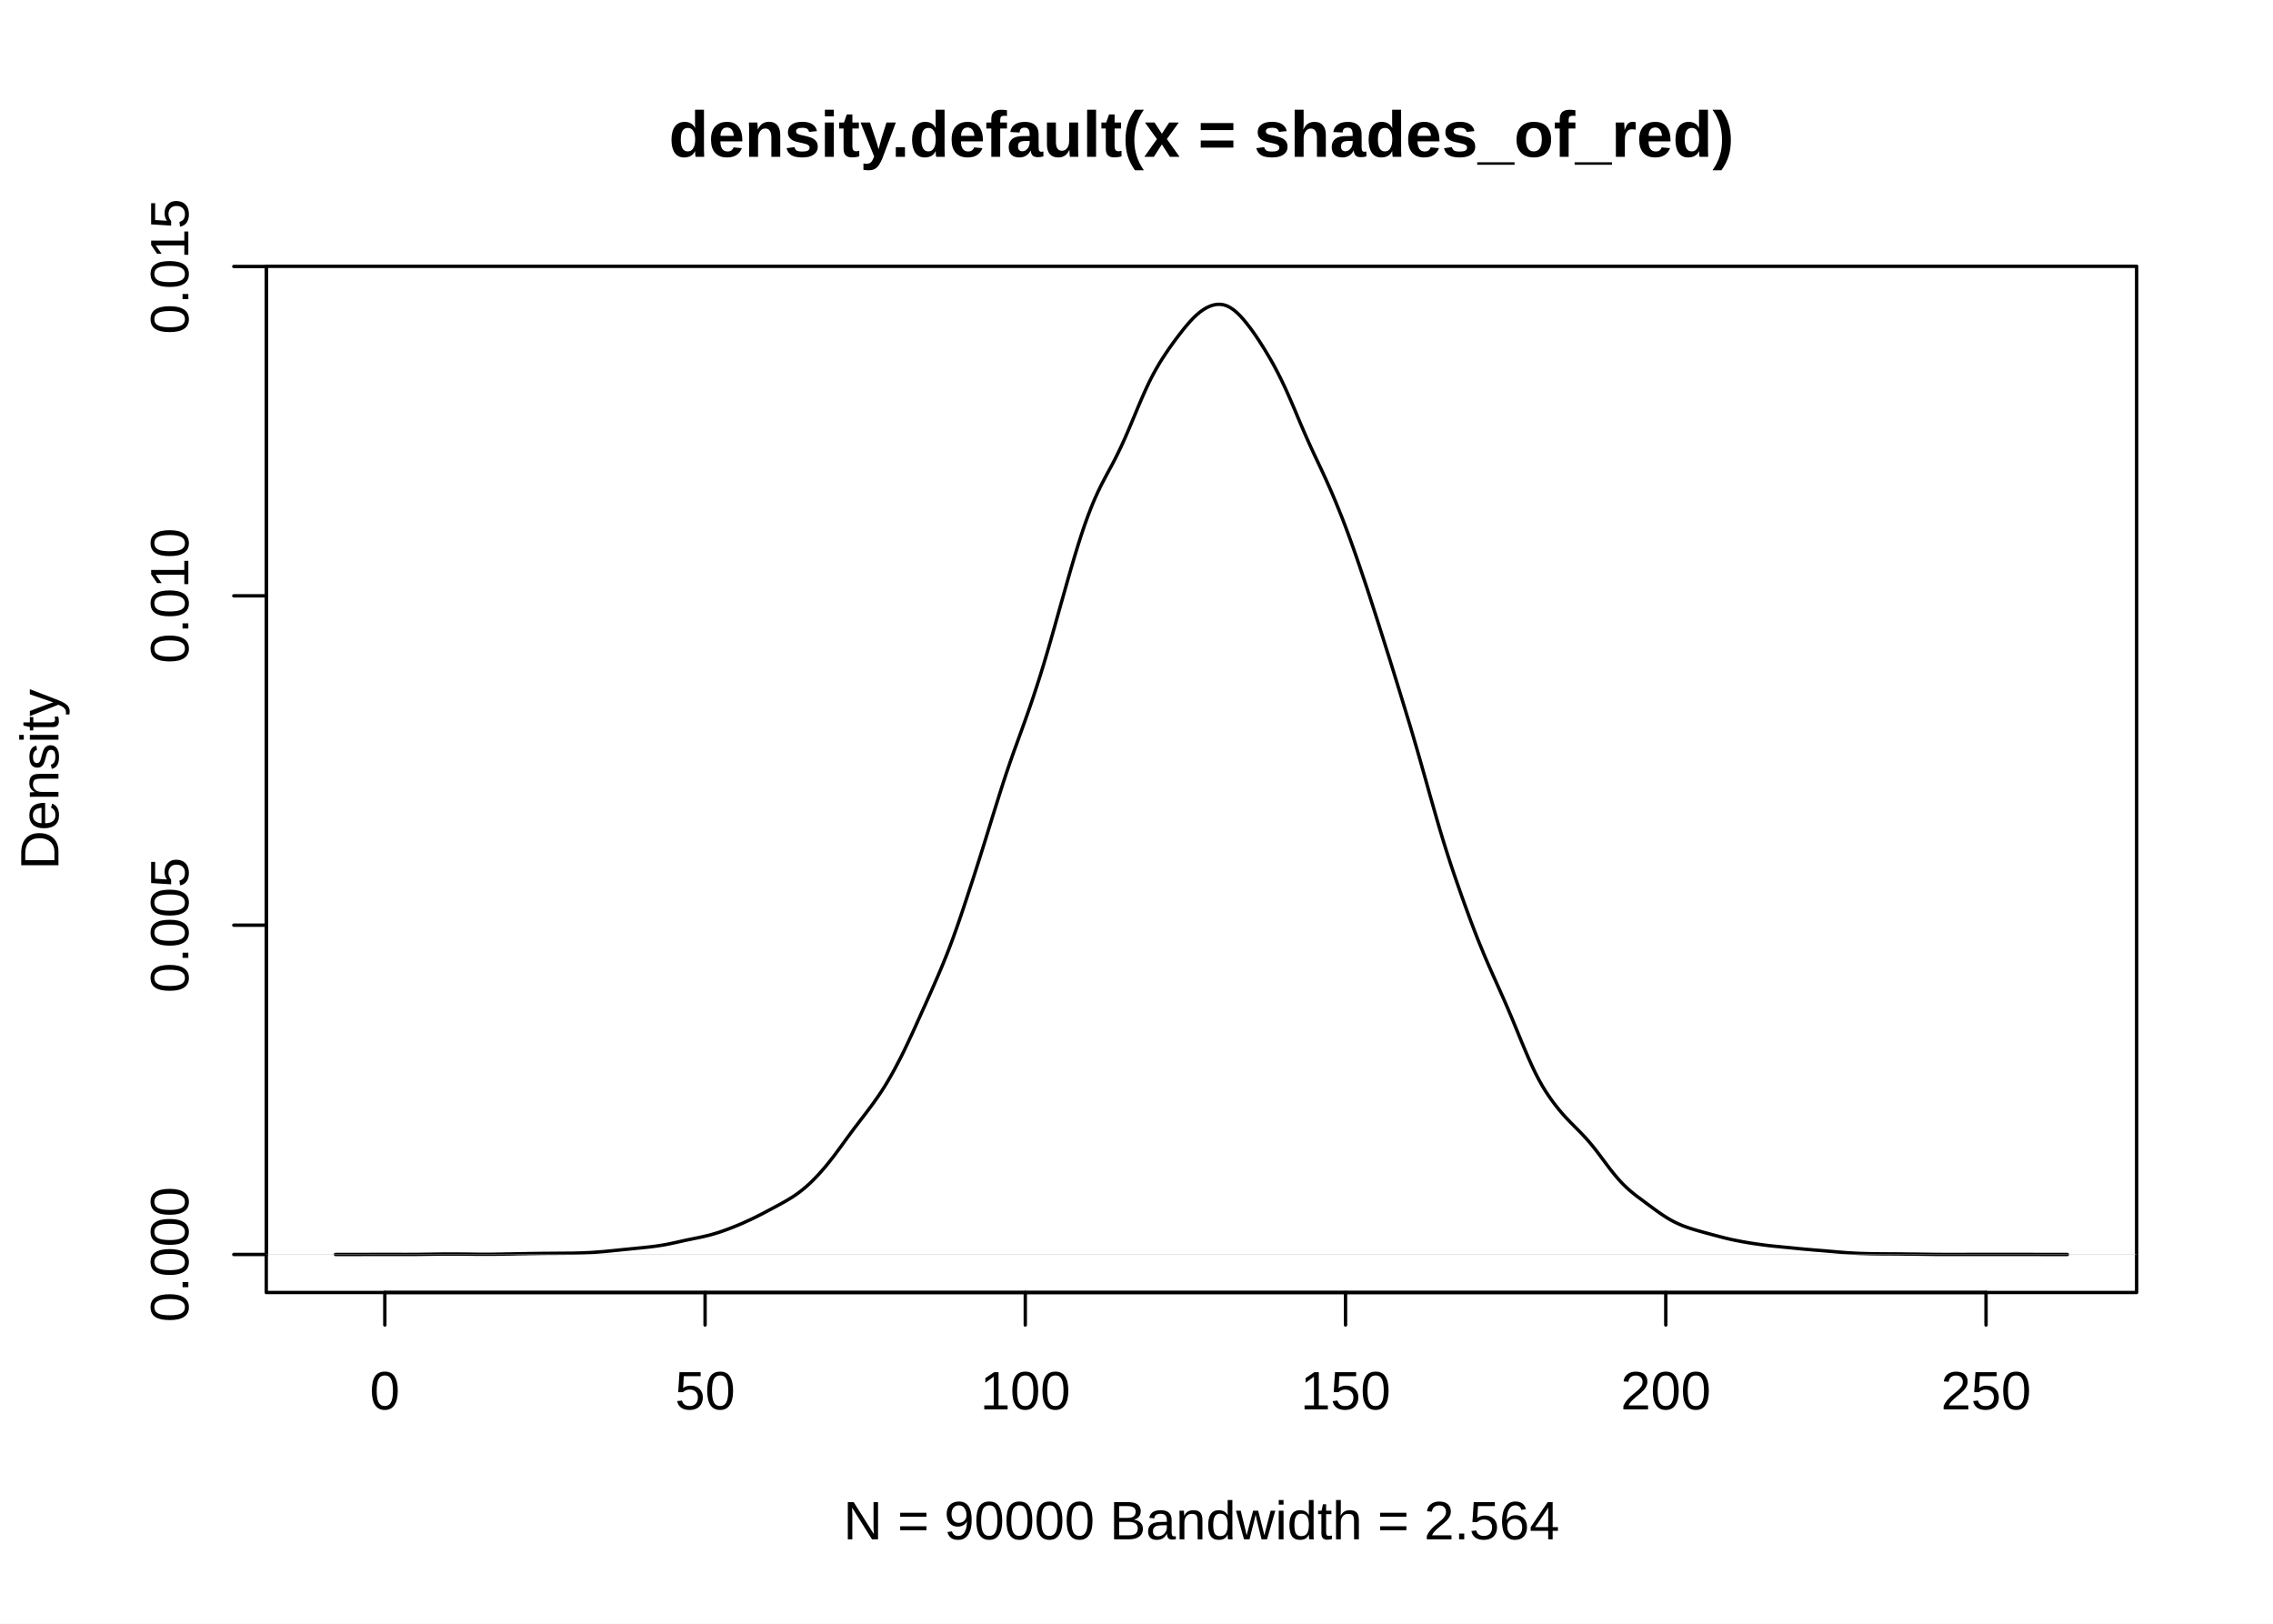
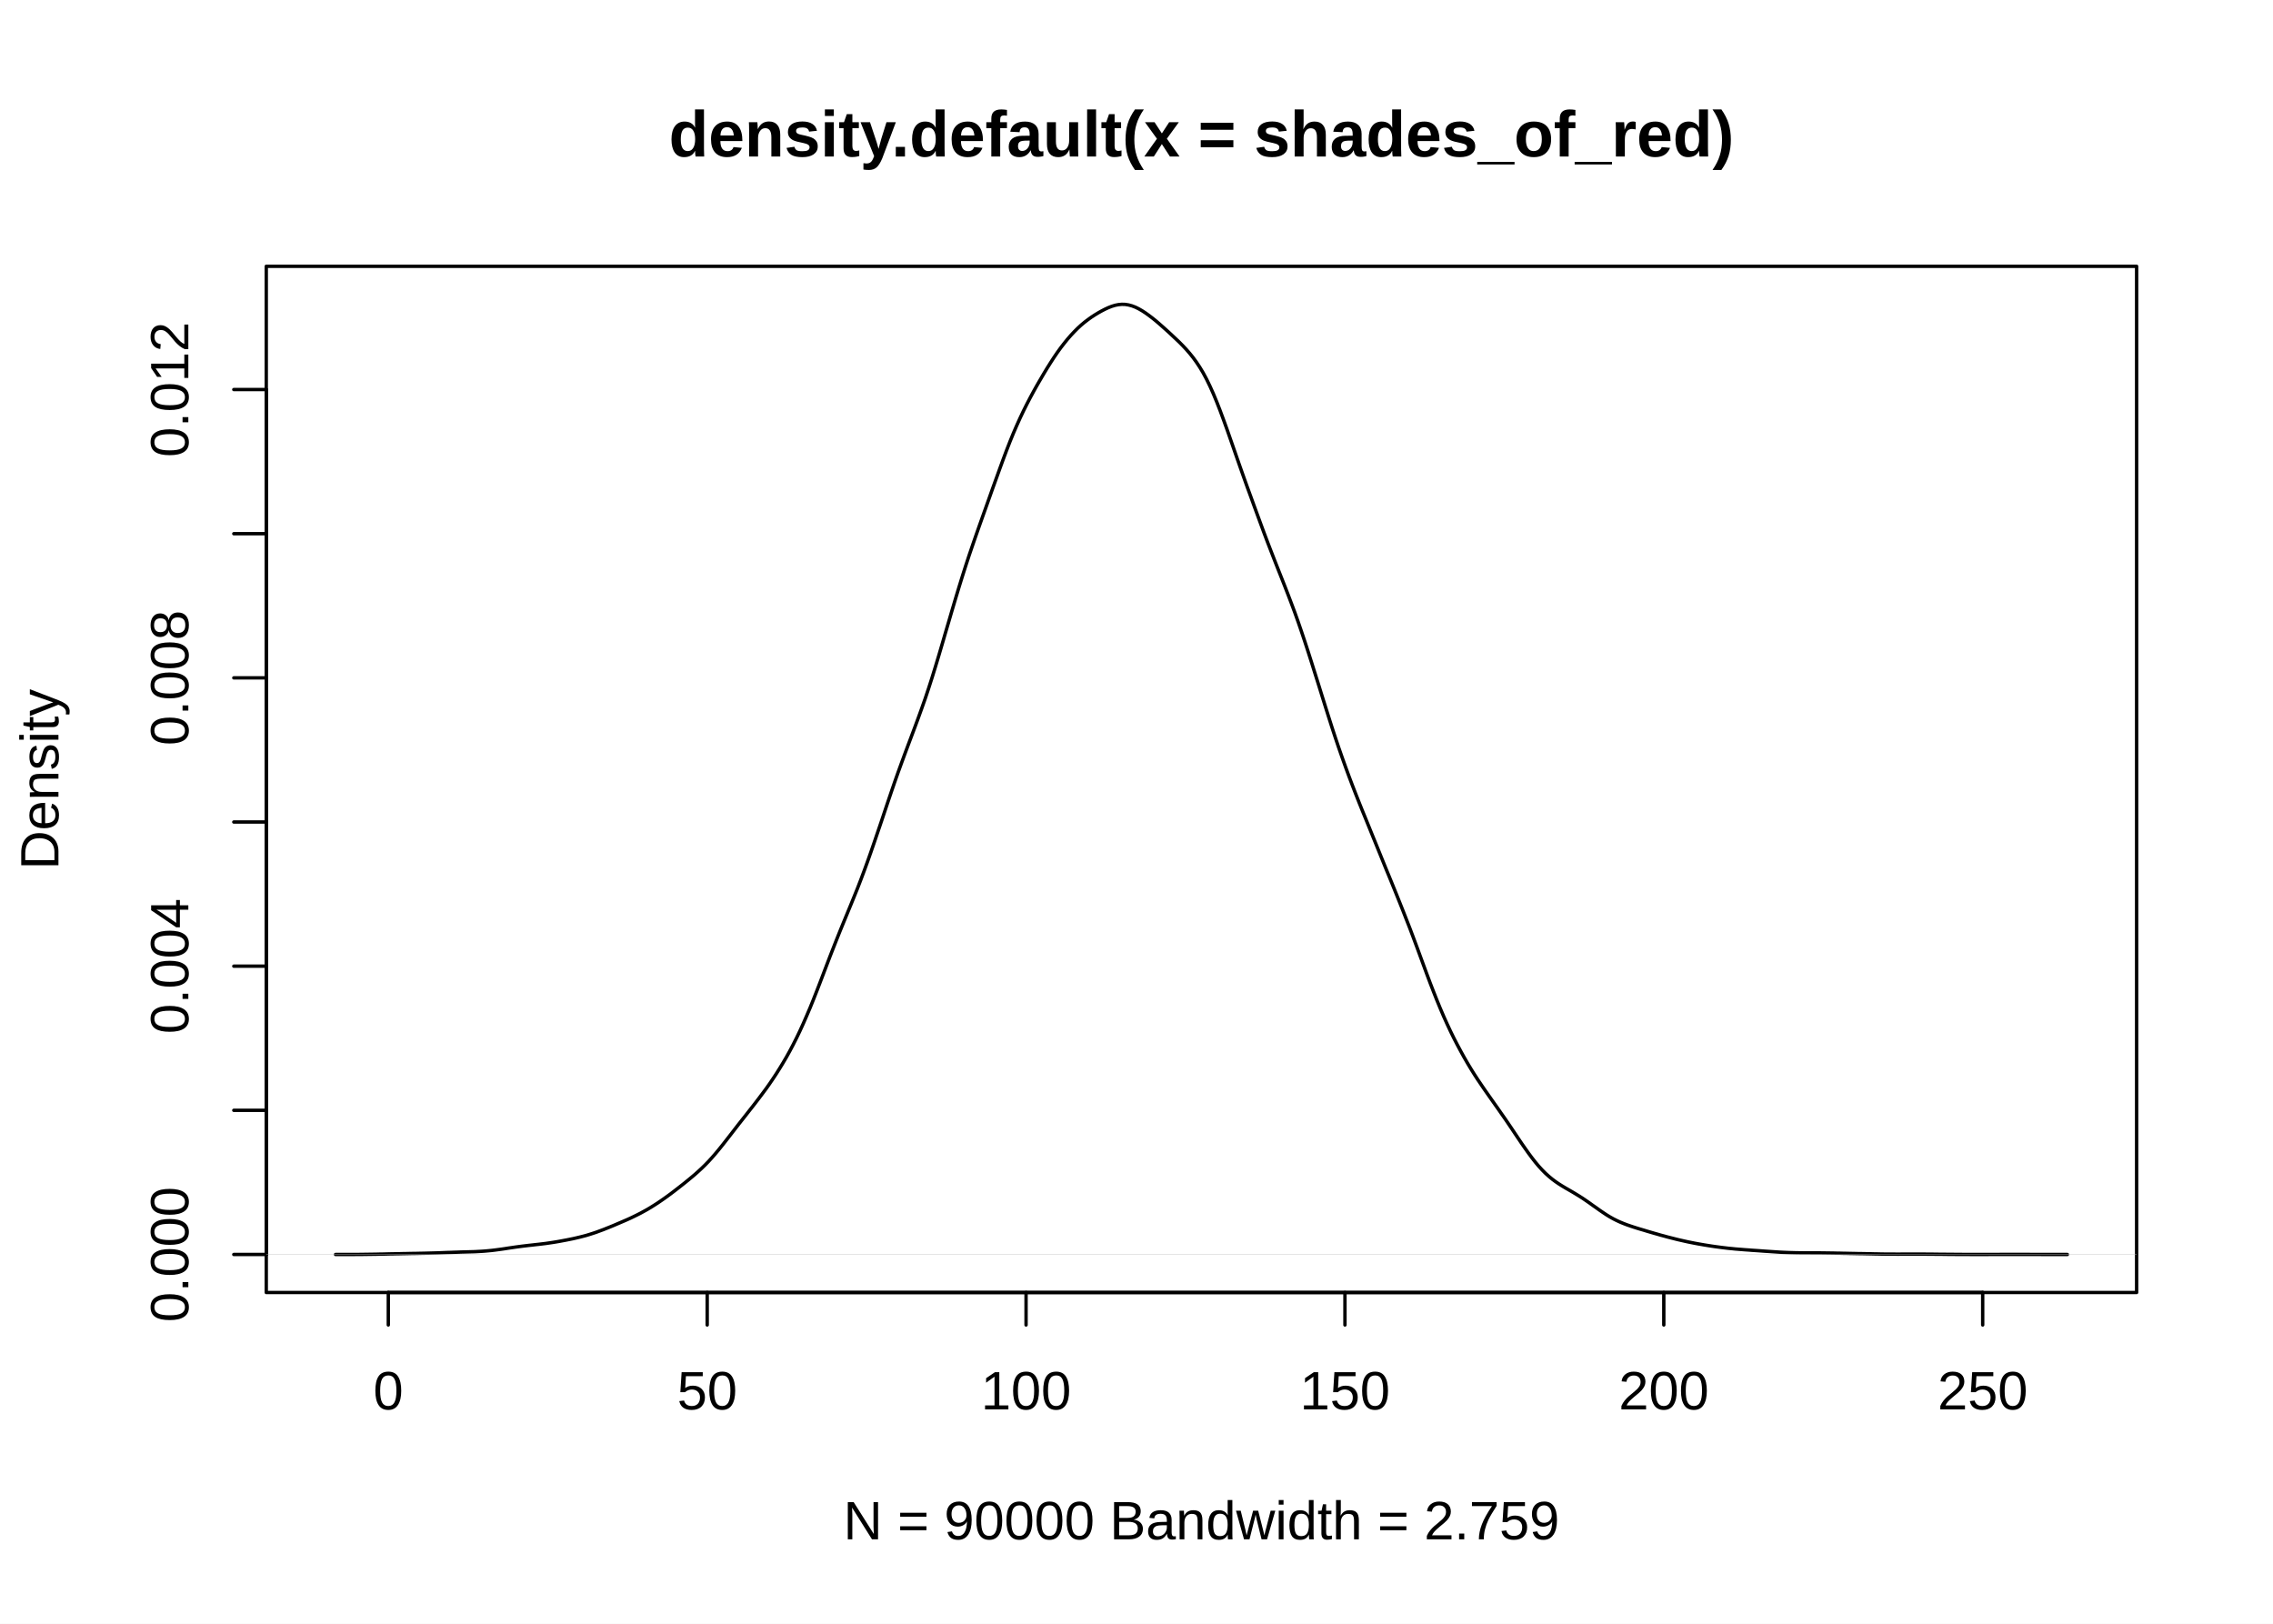
<svg xmlns="http://www.w3.org/2000/svg" class="svglite" width="504.00pt" height="360.00pt" viewBox="0 0 504.00 360.00">
  <defs>
    <style type="text/css">
    .svglite line, .svglite polyline, .svglite polygon, .svglite path, .svglite rect, .svglite circle {
      fill: none;
      stroke: #000000;
      stroke-linecap: round;
      stroke-linejoin: round;
      stroke-miterlimit: 10.00;
    }
    .svglite text {
      white-space: pre;
    }
  </style>
  </defs>
  <rect width="100%" height="100%" style="stroke: none; fill: #FFFFFF;" />
  <defs>
    <clipPath id="cpMC4wMHw1MDQuMDB8MC4wMHwzNjAuMDA=">
      <rect x="0.00" y="0.00" width="504.00" height="360.00" />
    </clipPath>
  </defs>
  <g clip-path="url(#cpMC4wMHw1MDQuMDB8MC4wMHwzNjAuMDA=)">
</g>
  <defs>
    <clipPath id="cpNTkuMDR8NDczLjc2fDU5LjA0fDI4Ni41Ng==">
      <rect x="59.04" y="59.04" width="414.72" height="227.52" />
    </clipPath>
  </defs>
  <g clip-path="url(#cpNTkuMDR8NDczLjc2fDU5LjA0fDI4Ni41Ng==)">
-     <polyline points="74.40,278.13 75.15,278.13 75.90,278.13 76.65,278.13 77.41,278.13 78.16,278.13 78.91,278.13 79.66,278.13 80.41,278.12 81.16,278.12 81.91,278.12 82.67,278.11 83.42,278.11 84.17,278.11 84.92,278.11 85.67,278.11 86.42,278.11 87.17,278.11 87.93,278.11 88.68,278.11 89.43,278.12 90.18,278.12 90.93,278.11 91.68,278.11 92.44,278.11 93.19,278.10 93.94,278.09 94.69,278.08 95.44,278.07 96.19,278.06 96.94,278.05 97.70,278.04 98.45,278.03 99.20,278.03 99.95,278.03 100.70,278.03 101.45,278.03 102.20,278.04 102.96,278.05 103.71,278.05 104.46,278.06 105.21,278.07 105.96,278.08 106.71,278.08 107.46,278.08 108.22,278.08 108.97,278.08 109.72,278.07 110.47,278.06 111.22,278.05 111.97,278.03 112.72,278.02 113.48,278.01 114.23,277.99 114.98,277.97 115.73,277.96 116.48,277.95 117.23,277.93 117.99,277.92 118.74,277.91 119.49,277.90 120.24,277.89 120.99,277.88 121.74,277.88 122.49,277.87 123.25,277.87 124.00,277.86 124.75,277.86 125.50,277.85 126.25,277.85 127.00,277.84 127.75,277.82 128.51,277.80 129.26,277.78 130.01,277.74 130.76,277.71 131.51,277.66 132.26,277.61 133.01,277.55 133.77,277.49 134.52,277.42 135.27,277.35 136.02,277.27 136.77,277.20 137.52,277.12 138.27,277.04 139.03,276.97 139.78,276.89 140.53,276.82 141.28,276.74 142.03,276.67 142.78,276.59 143.54,276.51 144.29,276.43 145.04,276.33 145.79,276.23 146.54,276.11 147.29,275.99 148.04,275.85 148.80,275.69 149.55,275.53 150.30,275.37 151.05,275.20 151.80,275.03 152.55,274.87 153.30,274.72 154.06,274.56 154.81,274.41 155.56,274.25 156.31,274.08 157.06,273.90 157.81,273.70 158.56,273.48 159.32,273.25 160.07,273.00 160.82,272.73 161.57,272.45 162.32,272.16 163.07,271.86 163.82,271.55 164.58,271.23 165.33,270.89 166.08,270.55 166.83,270.20 167.58,269.83 168.33,269.45 169.08,269.07 169.84,268.67 170.59,268.27 171.34,267.87 172.09,267.47 172.84,267.06 173.59,266.65 174.35,266.22 175.10,265.77 175.85,265.30 176.60,264.79 177.35,264.24 178.10,263.65 178.85,263.01 179.61,262.32 180.36,261.59 181.11,260.82 181.86,260.00 182.61,259.15 183.36,258.25 184.11,257.31 184.87,256.34 185.62,255.34 186.37,254.32 187.12,253.29 187.87,252.26 188.62,251.24 189.37,250.23 190.13,249.24 190.88,248.25 191.63,247.28 192.38,246.29 193.13,245.29 193.88,244.26 194.63,243.19 195.39,242.07 196.14,240.90 196.89,239.66 197.64,238.36 198.39,237.00 199.14,235.58 199.90,234.11 200.65,232.58 201.40,231.00 202.15,229.39 202.90,227.75 203.65,226.09 204.40,224.41 205.16,222.74 205.91,221.06 206.66,219.37 207.41,217.66 208.16,215.93 208.91,214.15 209.66,212.31 210.42,210.39 211.17,208.39 211.92,206.31 212.67,204.16 213.42,201.95 214.17,199.69 214.92,197.40 215.68,195.09 216.43,192.75 217.18,190.39 217.93,188.01 218.68,185.60 219.43,183.17 220.18,180.74 220.94,178.31 221.69,175.92 222.44,173.57 223.19,171.29 223.94,169.09 224.69,166.95 225.45,164.86 226.20,162.79 226.95,160.72 227.70,158.62 228.45,156.48 229.20,154.26 229.95,151.97 230.71,149.60 231.46,147.15 232.21,144.63 232.96,142.04 233.71,139.40 234.46,136.73 235.21,134.05 235.97,131.37 236.72,128.71 237.47,126.10 238.22,123.55 238.97,121.09 239.72,118.73 240.47,116.49 241.23,114.39 241.98,112.44 242.73,110.64 243.48,108.99 244.23,107.45 244.98,106.01 245.73,104.61 246.49,103.21 247.24,101.78 247.99,100.27 248.74,98.69 249.49,97.03 250.24,95.29 250.99,93.51 251.75,91.70 252.50,89.90 253.25,88.15 254.00,86.46 254.75,84.86 255.50,83.36 256.26,81.97 257.01,80.68 257.76,79.47 258.51,78.33 259.26,77.23 260.01,76.18 260.76,75.15 261.52,74.16 262.27,73.19 263.02,72.27 263.77,71.40 264.52,70.59 265.27,69.87 266.02,69.23 266.78,68.68 267.53,68.23 268.28,67.88 269.03,67.63 269.78,67.49 270.53,67.47 271.28,67.57 272.04,67.81 272.79,68.19 273.54,68.70 274.29,69.33 275.04,70.08 275.79,70.92 276.54,71.84 277.30,72.83 278.05,73.87 278.80,74.97 279.55,76.12 280.30,77.31 281.05,78.55 281.81,79.84 282.56,81.19 283.31,82.61 284.06,84.11 284.81,85.68 285.56,87.33 286.31,89.05 287.07,90.82 287.82,92.61 288.57,94.38 289.32,96.13 290.07,97.83 290.82,99.48 291.57,101.10 292.33,102.70 293.08,104.30 293.83,105.92 294.58,107.59 295.33,109.30 296.08,111.08 296.83,112.92 297.59,114.81 298.34,116.77 299.09,118.79 299.84,120.86 300.59,122.99 301.34,125.16 302.09,127.38 302.85,129.63 303.60,131.91 304.35,134.22 305.10,136.55 305.85,138.90 306.60,141.27 307.35,143.66 308.11,146.06 308.86,148.48 309.61,150.91 310.36,153.35 311.11,155.80 311.86,158.27 312.62,160.76 313.37,163.29 314.12,165.86 314.87,168.47 315.62,171.11 316.37,173.78 317.12,176.46 317.88,179.12 318.63,181.74 319.38,184.29 320.13,186.77 320.88,189.15 321.63,191.47 322.38,193.71 323.14,195.90 323.89,198.05 324.64,200.15 325.39,202.22 326.14,204.25 326.89,206.23 327.64,208.16 328.40,210.02 329.15,211.84 329.90,213.59 330.65,215.30 331.40,216.98 332.15,218.65 332.90,220.33 333.66,222.04 334.41,223.78 335.16,225.55 335.91,227.37 336.66,229.20 337.41,231.03 338.17,232.84 338.92,234.59 339.67,236.26 340.42,237.84 341.17,239.30 341.92,240.64 342.67,241.88 343.43,243.02 344.18,244.09 344.93,245.08 345.68,246.02 346.43,246.90 347.18,247.74 347.93,248.53 348.69,249.30 349.44,250.06 350.19,250.81 350.94,251.59 351.69,252.40 352.44,253.25 353.19,254.16 353.95,255.11 354.70,256.10 355.45,257.11 356.20,258.11 356.95,259.11 357.70,260.06 358.45,260.97 359.21,261.83 359.96,262.62 360.71,263.34 361.46,264.01 362.21,264.63 362.96,265.22 363.72,265.78 364.47,266.34 365.22,266.90 365.97,267.45 366.72,268.01 367.47,268.55 368.22,269.08 368.98,269.58 369.73,270.06 370.48,270.50 371.23,270.90 371.98,271.26 372.73,271.59 373.48,271.89 374.24,272.16 374.99,272.41 375.74,272.64 376.49,272.86 377.24,273.07 377.99,273.28 378.74,273.48 379.50,273.69 380.25,273.89 381.00,274.09 381.75,274.29 382.50,274.48 383.25,274.66 384.00,274.83 384.76,274.99 385.51,275.13 386.26,275.28 387.01,275.41 387.76,275.54 388.51,275.66 389.26,275.77 390.02,275.88 390.77,275.98 391.52,276.08 392.27,276.17 393.02,276.25 393.77,276.33 394.53,276.40 395.28,276.48 396.03,276.55 396.78,276.62 397.53,276.70 398.28,276.77 399.03,276.85 399.79,276.92 400.54,276.99 401.29,277.05 402.04,277.12 402.79,277.18 403.54,277.24 404.29,277.30 405.05,277.36 405.80,277.43 406.55,277.49 407.30,277.56 408.05,277.62 408.80,277.68 409.55,277.74 410.31,277.78 411.06,277.83 411.81,277.87 412.56,277.90 413.31,277.92 414.06,277.94 414.81,277.96 415.57,277.97 416.32,277.98 417.07,277.99 417.82,277.99 418.57,278.00 419.32,278.00 420.08,278.01 420.83,278.01 421.58,278.02 422.33,278.03 423.08,278.04 423.83,278.04 424.58,278.05 425.34,278.06 426.09,278.07 426.84,278.08 427.59,278.09 428.34,278.10 429.09,278.11 429.84,278.11 430.60,278.12 431.35,278.12 432.10,278.12 432.85,278.12 433.60,278.12 434.35,278.12 435.10,278.12 435.86,278.12 436.61,278.11 437.36,278.11 438.11,278.11 438.86,278.11 439.61,278.11 440.36,278.11 441.12,278.11 441.87,278.11 442.62,278.11 443.37,278.11 444.12,278.11 444.87,278.11 445.63,278.11 446.38,278.11 447.13,278.11 447.88,278.11 448.63,278.11 449.38,278.11 450.13,278.11 450.89,278.12 451.64,278.12 452.39,278.12 453.14,278.13 453.89,278.13 454.64,278.13 455.39,278.13 456.15,278.13 456.90,278.13 457.65,278.13 458.40,278.13 " style="stroke-width: 0.75;" />
+     <polyline points="74.40,278.13 75.15,278.13 75.90,278.13 76.65,278.13 77.41,278.13 78.16,278.13 78.91,278.12 79.66,278.12 80.41,278.11 81.16,278.10 81.91,278.09 82.67,278.08 83.42,278.07 84.17,278.05 84.92,278.04 85.67,278.02 86.42,278.00 87.17,277.99 87.93,277.97 88.68,277.96 89.43,277.94 90.18,277.93 90.93,277.91 91.68,277.90 92.44,277.89 93.19,277.87 93.94,277.86 94.69,277.84 95.44,277.82 96.19,277.80 96.94,277.78 97.70,277.75 98.45,277.72 99.20,277.69 99.95,277.67 100.70,277.64 101.45,277.62 102.20,277.59 102.96,277.57 103.71,277.55 104.46,277.53 105.21,277.51 105.96,277.47 106.71,277.43 107.46,277.38 108.22,277.31 108.97,277.24 109.72,277.15 110.47,277.05 111.22,276.95 111.97,276.84 112.72,276.72 113.48,276.61 114.23,276.50 114.98,276.40 115.73,276.30 116.48,276.21 117.23,276.12 117.99,276.04 118.74,275.95 119.49,275.87 120.24,275.78 120.99,275.69 121.74,275.58 122.49,275.47 123.25,275.35 124.00,275.22 124.75,275.08 125.50,274.94 126.25,274.79 127.00,274.64 127.75,274.47 128.51,274.29 129.26,274.10 130.01,273.90 130.76,273.67 131.51,273.43 132.26,273.18 133.01,272.90 133.77,272.62 134.52,272.32 135.27,272.02 136.02,271.71 136.77,271.39 137.52,271.07 138.27,270.75 139.03,270.42 139.78,270.08 140.53,269.72 141.28,269.35 142.03,268.97 142.78,268.56 143.54,268.14 144.29,267.69 145.04,267.22 145.79,266.74 146.54,266.23 147.29,265.71 148.04,265.17 148.80,264.61 149.55,264.04 150.30,263.46 151.05,262.87 151.80,262.28 152.55,261.67 153.30,261.05 154.06,260.41 154.81,259.74 155.56,259.05 156.31,258.32 157.06,257.55 157.81,256.73 158.56,255.87 159.32,254.96 160.07,254.03 160.82,253.08 161.57,252.12 162.32,251.15 163.07,250.18 163.82,249.21 164.58,248.25 165.33,247.30 166.08,246.34 166.83,245.39 167.58,244.42 168.33,243.44 169.08,242.44 169.84,241.42 170.59,240.36 171.34,239.26 172.09,238.13 172.84,236.94 173.59,235.71 174.35,234.42 175.10,233.07 175.85,231.65 176.60,230.17 177.35,228.61 178.10,226.97 178.85,225.25 179.61,223.47 180.36,221.62 181.11,219.71 181.86,217.77 182.61,215.80 183.36,213.83 184.11,211.87 184.87,209.93 185.62,208.03 186.37,206.16 187.12,204.33 187.87,202.51 188.62,200.69 189.37,198.85 190.13,196.97 190.88,195.03 191.63,193.03 192.38,190.97 193.13,188.85 193.88,186.68 194.63,184.47 195.39,182.24 196.14,180.00 196.89,177.76 197.64,175.55 198.39,173.37 199.14,171.24 199.90,169.15 200.65,167.11 201.40,165.10 202.15,163.11 202.90,161.11 203.65,159.08 204.40,157.00 205.16,154.85 205.91,152.60 206.66,150.27 207.41,147.84 208.16,145.35 208.91,142.80 209.66,140.23 210.42,137.65 211.17,135.09 211.92,132.57 212.67,130.09 213.42,127.67 214.17,125.32 214.92,123.04 215.68,120.81 216.43,118.64 217.18,116.51 217.93,114.40 218.68,112.30 219.43,110.19 220.18,108.08 220.94,105.98 221.69,103.90 222.44,101.85 223.19,99.85 223.94,97.92 224.69,96.08 225.45,94.32 226.20,92.66 226.95,91.08 227.70,89.58 228.45,88.14 229.20,86.75 229.95,85.41 230.71,84.10 231.46,82.82 232.21,81.58 232.96,80.39 233.71,79.23 234.46,78.13 235.21,77.09 235.97,76.11 236.72,75.18 237.47,74.32 238.22,73.52 238.97,72.77 239.72,72.08 240.47,71.45 241.23,70.87 241.98,70.33 242.73,69.84 243.48,69.38 244.23,68.96 244.98,68.57 245.73,68.22 246.49,67.92 247.24,67.69 247.99,67.54 248.74,67.47 249.49,67.49 250.24,67.61 250.99,67.81 251.75,68.10 252.50,68.47 253.25,68.90 254.00,69.39 254.75,69.93 255.50,70.50 256.26,71.11 257.01,71.75 257.76,72.41 258.51,73.08 259.26,73.76 260.01,74.46 260.76,75.17 261.52,75.89 262.27,76.65 263.02,77.45 263.77,78.31 264.52,79.24 265.27,80.27 266.02,81.40 266.78,82.66 267.53,84.06 268.28,85.60 269.03,87.27 269.78,89.08 270.53,91.00 271.28,93.02 272.04,95.12 272.79,97.26 273.54,99.41 274.29,101.57 275.04,103.71 275.79,105.83 276.54,107.93 277.30,110.00 278.05,112.07 278.80,114.12 279.55,116.16 280.30,118.19 281.05,120.18 281.81,122.15 282.56,124.08 283.31,125.99 284.06,127.88 284.81,129.78 285.56,131.71 286.31,133.68 287.07,135.71 287.82,137.81 288.57,139.99 289.32,142.23 290.07,144.53 290.82,146.88 291.57,149.27 292.33,151.68 293.08,154.09 293.83,156.49 294.58,158.87 295.33,161.22 296.08,163.51 296.83,165.74 297.59,167.91 298.34,170.01 299.09,172.06 299.84,174.04 300.59,175.98 301.34,177.88 302.09,179.75 302.85,181.60 303.60,183.45 304.35,185.30 305.10,187.14 305.85,188.99 306.60,190.84 307.35,192.69 308.11,194.53 308.86,196.37 309.61,198.22 310.36,200.09 311.11,201.97 311.86,203.89 312.62,205.83 313.37,207.82 314.12,209.83 314.87,211.87 315.62,213.91 316.37,215.95 317.12,217.95 317.88,219.91 318.63,221.81 319.38,223.63 320.13,225.38 320.88,227.05 321.63,228.65 322.38,230.18 323.14,231.65 323.89,233.05 324.64,234.41 325.39,235.71 326.14,236.96 326.89,238.16 327.64,239.32 328.40,240.44 329.15,241.54 329.90,242.61 330.65,243.68 331.40,244.74 332.15,245.80 332.90,246.88 333.66,247.96 334.41,249.06 335.16,250.17 335.91,251.29 336.66,252.41 337.41,253.52 338.17,254.61 338.92,255.67 339.67,256.68 340.42,257.64 341.17,258.54 341.92,259.36 342.67,260.12 343.43,260.81 344.18,261.43 344.93,261.99 345.68,262.50 346.43,262.97 347.18,263.42 347.93,263.85 348.69,264.29 349.44,264.74 350.19,265.20 350.94,265.68 351.69,266.19 352.44,266.71 353.19,267.25 353.95,267.78 354.70,268.32 355.45,268.83 356.20,269.33 356.95,269.79 357.70,270.21 358.45,270.59 359.21,270.94 359.96,271.25 360.71,271.54 361.46,271.80 362.21,272.05 362.96,272.29 363.72,272.52 364.47,272.74 365.22,272.97 365.97,273.19 366.72,273.41 367.47,273.62 368.22,273.84 368.98,274.04 369.73,274.25 370.48,274.44 371.23,274.63 371.98,274.82 372.73,274.99 373.48,275.16 374.24,275.33 374.99,275.48 375.74,275.63 376.49,275.77 377.24,275.90 377.99,276.03 378.74,276.15 379.50,276.27 380.25,276.38 381.00,276.48 381.75,276.58 382.50,276.67 383.25,276.76 384.00,276.83 384.76,276.91 385.51,276.97 386.26,277.03 387.01,277.09 387.76,277.14 388.51,277.20 389.26,277.25 390.02,277.30 390.77,277.36 391.52,277.41 392.27,277.46 393.02,277.51 393.77,277.56 394.53,277.61 395.28,277.65 396.03,277.68 396.78,277.71 397.53,277.73 398.28,277.75 399.03,277.76 399.79,277.77 400.54,277.77 401.29,277.77 402.04,277.78 402.79,277.78 403.54,277.78 404.29,277.79 405.05,277.80 405.80,277.81 406.55,277.82 407.30,277.84 408.05,277.85 408.80,277.87 409.55,277.88 410.31,277.90 411.06,277.91 411.81,277.93 412.56,277.94 413.31,277.95 414.06,277.97 414.81,277.98 415.57,278.00 416.32,278.01 417.07,278.03 417.82,278.04 418.57,278.05 419.32,278.05 420.08,278.05 420.83,278.06 421.58,278.05 422.33,278.05 423.08,278.05 423.83,278.05 424.58,278.05 425.34,278.05 426.09,278.05 426.84,278.05 427.59,278.06 428.34,278.06 429.09,278.07 429.84,278.08 430.60,278.08 431.35,278.09 432.10,278.10 432.85,278.10 433.60,278.11 434.35,278.11 435.10,278.12 435.86,278.12 436.61,278.12 437.36,278.13 438.11,278.13 438.86,278.13 439.61,278.13 440.36,278.13 441.12,278.12 441.87,278.12 442.62,278.12 443.37,278.12 444.12,278.11 444.87,278.11 445.63,278.11 446.38,278.11 447.13,278.11 447.88,278.11 448.63,278.11 449.38,278.11 450.13,278.12 450.89,278.12 451.64,278.12 452.39,278.12 453.14,278.13 453.89,278.13 454.64,278.13 455.39,278.13 456.15,278.13 456.90,278.13 457.65,278.13 458.40,278.13 " style="stroke-width: 0.75;" />
  </g>
  <g clip-path="url(#cpMC4wMHw1MDQuMDB8MC4wMHwzNjAuMDA=)">
-     <line x1="85.33" y1="286.56" x2="440.37" y2="286.56" style="stroke-width: 0.75;" />
-     <line x1="85.33" y1="286.56" x2="85.33" y2="293.76" style="stroke-width: 0.75;" />
-     <line x1="156.34" y1="286.56" x2="156.34" y2="293.76" style="stroke-width: 0.75;" />
-     <line x1="227.34" y1="286.56" x2="227.34" y2="293.76" style="stroke-width: 0.75;" />
-     <line x1="298.35" y1="286.56" x2="298.35" y2="293.76" style="stroke-width: 0.75;" />
-     <line x1="369.36" y1="286.56" x2="369.36" y2="293.76" style="stroke-width: 0.75;" />
-     <line x1="440.37" y1="286.56" x2="440.37" y2="293.76" style="stroke-width: 0.75;" />
-     <text x="85.33" y="312.48" text-anchor="middle" style="font-size: 12.00px; font-family: &quot;Arimo&quot;;" textLength="7.64px" lengthAdjust="spacingAndGlyphs">0</text>
-     <text x="156.34" y="312.48" text-anchor="middle" style="font-size: 12.00px; font-family: &quot;Arimo&quot;;" textLength="15.28px" lengthAdjust="spacingAndGlyphs">50</text>
-     <text x="227.34" y="312.48" text-anchor="middle" style="font-size: 12.00px; font-family: &quot;Arimo&quot;;" textLength="22.92px" lengthAdjust="spacingAndGlyphs">100</text>
-     <text x="298.35" y="312.48" text-anchor="middle" style="font-size: 12.00px; font-family: &quot;Arimo&quot;;" textLength="22.92px" lengthAdjust="spacingAndGlyphs">150</text>
-     <text x="369.36" y="312.48" text-anchor="middle" style="font-size: 12.00px; font-family: &quot;Arimo&quot;;" textLength="22.92px" lengthAdjust="spacingAndGlyphs">200</text>
-     <text x="440.37" y="312.48" text-anchor="middle" style="font-size: 12.00px; font-family: &quot;Arimo&quot;;" textLength="22.92px" lengthAdjust="spacingAndGlyphs">250</text>
-     <line x1="59.04" y1="278.13" x2="59.04" y2="59.08" style="stroke-width: 0.75;" />
+     <line x1="86.10" y1="286.56" x2="439.63" y2="286.56" style="stroke-width: 0.75;" />
+     <line x1="86.10" y1="286.56" x2="86.10" y2="293.76" style="stroke-width: 0.75;" />
+     <line x1="156.81" y1="286.56" x2="156.81" y2="293.76" style="stroke-width: 0.75;" />
+     <line x1="227.51" y1="286.56" x2="227.51" y2="293.76" style="stroke-width: 0.75;" />
+     <line x1="298.22" y1="286.56" x2="298.22" y2="293.76" style="stroke-width: 0.75;" />
+     <line x1="368.92" y1="286.56" x2="368.92" y2="293.76" style="stroke-width: 0.75;" />
+     <line x1="439.63" y1="286.56" x2="439.63" y2="293.76" style="stroke-width: 0.75;" />
+     <text x="86.10" y="312.48" text-anchor="middle" style="font-size: 12.00px; font-family: &quot;Arial&quot;;" textLength="6.67px" lengthAdjust="spacingAndGlyphs">0</text>
+     <text x="156.81" y="312.48" text-anchor="middle" style="font-size: 12.00px; font-family: &quot;Arial&quot;;" textLength="13.35px" lengthAdjust="spacingAndGlyphs">50</text>
+     <text x="227.51" y="312.48" text-anchor="middle" style="font-size: 12.00px; font-family: &quot;Arial&quot;;" textLength="20.02px" lengthAdjust="spacingAndGlyphs">100</text>
+     <text x="298.22" y="312.48" text-anchor="middle" style="font-size: 12.00px; font-family: &quot;Arial&quot;;" textLength="20.02px" lengthAdjust="spacingAndGlyphs">150</text>
+     <text x="368.92" y="312.48" text-anchor="middle" style="font-size: 12.00px; font-family: &quot;Arial&quot;;" textLength="20.02px" lengthAdjust="spacingAndGlyphs">200</text>
+     <text x="439.63" y="312.48" text-anchor="middle" style="font-size: 12.00px; font-family: &quot;Arial&quot;;" textLength="20.02px" lengthAdjust="spacingAndGlyphs">250</text>
+     <line x1="59.04" y1="278.13" x2="59.04" y2="86.37" style="stroke-width: 0.75;" />
    <line x1="59.04" y1="278.13" x2="51.84" y2="278.13" style="stroke-width: 0.75;" />
-     <line x1="59.04" y1="205.12" x2="51.84" y2="205.12" style="stroke-width: 0.75;" />
-     <line x1="59.04" y1="132.10" x2="51.84" y2="132.10" style="stroke-width: 0.75;" />
-     <line x1="59.04" y1="59.08" x2="51.84" y2="59.08" style="stroke-width: 0.75;" />
-     <text transform="translate(41.76,278.13) rotate(-90)" text-anchor="middle" style="font-size: 12.00px; font-family: &quot;Arimo&quot;;" textLength="34.37px" lengthAdjust="spacingAndGlyphs">0.000</text>
-     <text transform="translate(41.76,205.12) rotate(-90)" text-anchor="middle" style="font-size: 12.00px; font-family: &quot;Arimo&quot;;" textLength="34.37px" lengthAdjust="spacingAndGlyphs">0.005</text>
-     <text transform="translate(41.76,132.10) rotate(-90)" text-anchor="middle" style="font-size: 12.00px; font-family: &quot;Arimo&quot;;" textLength="34.37px" lengthAdjust="spacingAndGlyphs">0.010</text>
-     <text transform="translate(41.76,59.08) rotate(-90)" text-anchor="middle" style="font-size: 12.00px; font-family: &quot;Arimo&quot;;" textLength="34.37px" lengthAdjust="spacingAndGlyphs">0.015</text>
+     <line x1="59.04" y1="246.17" x2="51.84" y2="246.17" style="stroke-width: 0.75;" />
+     <line x1="59.04" y1="214.21" x2="51.84" y2="214.21" style="stroke-width: 0.75;" />
+     <line x1="59.04" y1="182.25" x2="51.84" y2="182.25" style="stroke-width: 0.75;" />
+     <line x1="59.04" y1="150.29" x2="51.84" y2="150.29" style="stroke-width: 0.75;" />
+     <line x1="59.04" y1="118.33" x2="51.84" y2="118.33" style="stroke-width: 0.75;" />
+     <line x1="59.04" y1="86.37" x2="51.84" y2="86.37" style="stroke-width: 0.75;" />
+     <text transform="translate(41.76,278.13) rotate(-90)" text-anchor="middle" style="font-size: 12.00px; font-family: &quot;Arial&quot;;" textLength="30.03px" lengthAdjust="spacingAndGlyphs">0.000</text>
+     <text transform="translate(41.76,214.21) rotate(-90)" text-anchor="middle" style="font-size: 12.00px; font-family: &quot;Arial&quot;;" textLength="30.03px" lengthAdjust="spacingAndGlyphs">0.004</text>
+     <text transform="translate(41.76,150.29) rotate(-90)" text-anchor="middle" style="font-size: 12.00px; font-family: &quot;Arial&quot;;" textLength="30.03px" lengthAdjust="spacingAndGlyphs">0.008</text>
+     <text transform="translate(41.76,86.37) rotate(-90)" text-anchor="middle" style="font-size: 12.00px; font-family: &quot;Arial&quot;;" textLength="30.03px" lengthAdjust="spacingAndGlyphs">0.012</text>
    <polygon points="59.04,286.56 473.76,286.56 473.76,59.04 59.04,59.04 " style="stroke-width: 0.75;" />
-     <text x="266.40" y="34.77" text-anchor="middle" style="font-size: 14.40px; font-weight: bold; font-family: &quot;Arimo&quot;;" textLength="281.73px" lengthAdjust="spacingAndGlyphs">density.default(x = shades_of_red)</text>
-     <text x="266.40" y="341.28" text-anchor="middle" style="font-size: 12.00px; font-family: &quot;Arimo&quot;;" textLength="192.28px" lengthAdjust="spacingAndGlyphs">N = 90000   Bandwidth = 2.564</text>
-     <text transform="translate(12.96,172.80) rotate(-90)" text-anchor="middle" style="font-size: 12.00px; font-family: &quot;Arimo&quot;;" textLength="45.65px" lengthAdjust="spacingAndGlyphs">Density</text>
+     <text x="266.40" y="34.70" text-anchor="middle" style="font-size: 14.40px; font-weight: bold; font-family: &quot;Arial&quot;;" textLength="237.17px" lengthAdjust="spacingAndGlyphs">density.default(x = shades_of_red)</text>
+     <text x="266.40" y="341.28" text-anchor="middle" style="font-size: 12.00px; font-family: &quot;Arial&quot;;" textLength="165.46px" lengthAdjust="spacingAndGlyphs">N = 90000   Bandwidth = 2.759</text>
+     <text transform="translate(12.96,172.80) rotate(-90)" text-anchor="middle" style="font-size: 12.00px; font-family: &quot;Arial&quot;;" textLength="40.01px" lengthAdjust="spacingAndGlyphs">Density</text>
  </g>
  <g clip-path="url(#cpNTkuMDR8NDczLjc2fDU5LjA0fDI4Ni41Ng==)">
    <line x1="59.04" y1="278.13" x2="473.76" y2="278.13" style="stroke-width: 0.075; stroke: #BEBEBE;" />
  </g>
</svg>
